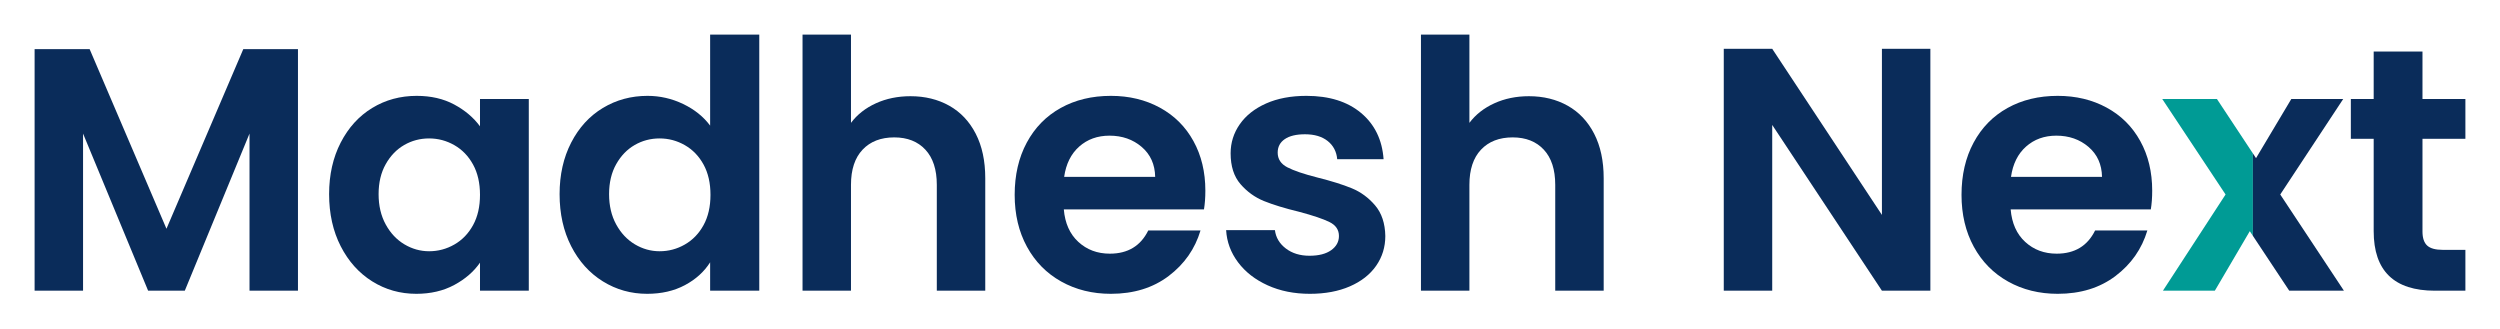
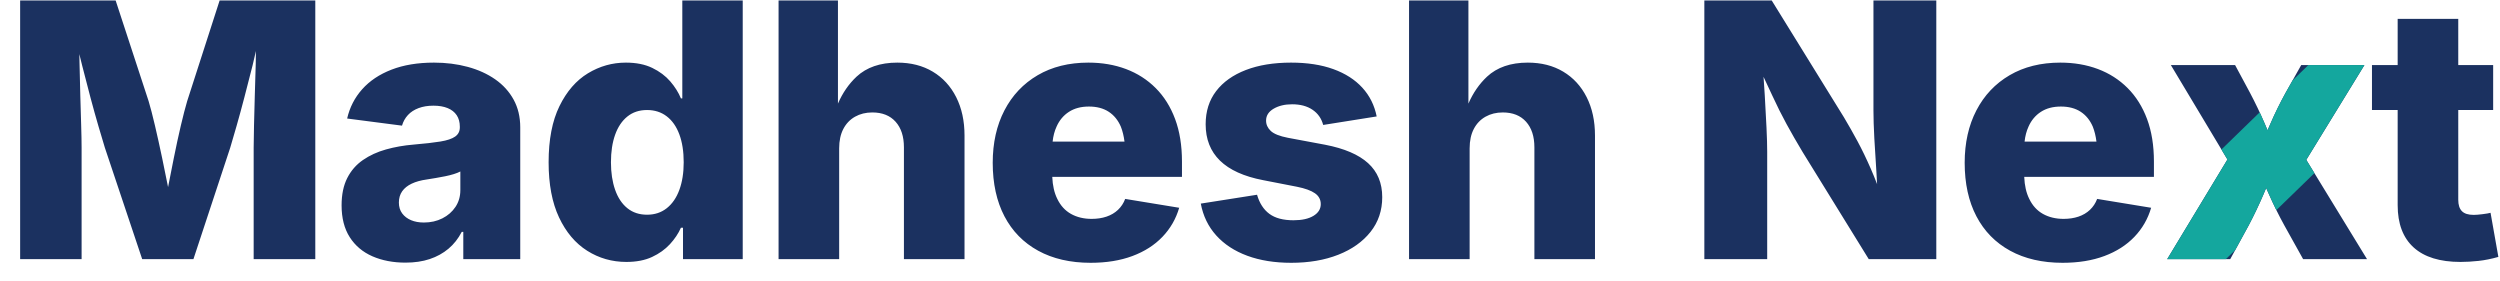
- <svg xmlns="http://www.w3.org/2000/svg" viewBox="0 0 7224.00 949.00" width="7224.00" height="949.00" role="img" aria-label="Madhesh Next">
+ <svg xmlns="http://www.w3.org/2000/svg" viewBox="0 0 703.08 78.75" width="703" height="79" fill="none" role="img" aria-label="Madhesh Next">
  <defs>
-     <clipPath id="xlp">
-       <rect x="5209.00" y="-1200.00" width="1270.00" height="2400.00" />
-     </clipPath>
-     <clipPath id="xrp">
-       <rect x="6479.00" y="-1200.00" width="2000.00" height="2400.00" />
+     <clipPath id="mnx-p">
+       <path d="M609.484 72.754 626.428 44.727 610.51 18.164H628.576L632.775 25.977Q635.021 30.225 636.877 34.57Q637.268 35.547 637.707 36.523Q638.098 35.596 638.537 34.619Q640.441 30.225 642.785 25.977L647.18 18.164H664.953L648.596 44.824L665.686 72.754H647.717L642.443 63.281Q640.1 59.033 638.146 54.59Q637.707 53.662 637.316 52.734Q636.926 53.662 636.535 54.59Q634.631 59.033 632.385 63.281L627.209 72.754Z" />
    </clipPath>
  </defs>
-   <g transform="translate(31.00 840.00)">
-     <path transform="translate(0.00 0.00) scale(1 -1)" d="M830 698V0H690V454L503 0H397L209 454V0H69V698H228L450 179L672 698Z" fill="#0A2C5A" />
-     <path transform="translate(887.00 0.00) scale(1 -1)" d="M286 563Q348 563 394.5 538.0Q441 513 469 475V554H610V0H469V81Q442 42 394.5 16.5Q347 -9 285 -9Q215 -9 157.5 27.0Q100 63 66.5 128.5Q33 194 33 279Q33 363 66.5 428.0Q100 493 157.5 528.0Q215 563 286 563ZM322 440Q283 440 250.0 421.0Q217 402 196.5 365.5Q176 329 176 279Q176 229 196.5 191.5Q217 154 250.5 134.0Q284 114 322 114Q361 114 395.0 133.5Q429 153 449.0 189.5Q469 226 469 277Q469 328 449.0 364.5Q429 401 395.0 420.5Q361 440 322 440Z" fill="#0A2C5A" />
-     <path transform="translate(1553.00 0.00) scale(1 -1)" d="M287 563Q341 563 390.0 539.5Q439 516 468 477V740H610V0H468V82Q442 41 395.0 16.0Q348 -9 286 -9Q216 -9 158.0 27.0Q100 63 66.5 128.5Q33 194 33 279Q33 363 66.5 428.0Q100 493 158.0 528.0Q216 563 287 563ZM322 440Q283 440 250.0 421.0Q217 402 196.5 365.5Q176 329 176 279Q176 229 196.5 191.5Q217 154 250.5 134.0Q284 114 322 114Q361 114 395.0 133.5Q429 153 449.0 189.5Q469 226 469 277Q469 328 449.0 364.5Q429 401 395.0 420.5Q361 440 322 440Z" fill="#0A2C5A" />
-     <path transform="translate(2219.00 0.00) scale(1 -1)" d="M597 325V0H457V306Q457 372 424.0 407.5Q391 443 334 443Q276 443 242.5 407.5Q209 372 209 306V0H69V740H209V485Q236 521 281.0 541.5Q326 562 381 562Q444 562 493.0 534.5Q542 507 569.5 453.5Q597 400 597 325Z" fill="#0A2C5A" />
-     <path transform="translate(2868.00 0.00) scale(1 -1)" d="M580 235H175Q180 175 217.0 141.0Q254 107 308 107Q386 107 419 174H570Q546 94 478.0 42.5Q410 -9 311 -9Q231 -9 167.5 26.5Q104 62 68.5 127.0Q33 192 33 277Q33 363 68.0 428.0Q103 493 166.0 528.0Q229 563 311 563Q390 563 452.5 529.0Q515 495 549.5 432.5Q584 370 584 289Q584 259 580 235ZM439 329Q438 383 400.0 415.5Q362 448 307 448Q255 448 219.5 416.5Q184 385 176 329Z" fill="#0A2C5A" />
-     <path transform="translate(3473.00 0.00) scale(1 -1)" d="M39 175H180Q184 143 211.5 122.0Q239 101 280 101Q320 101 342.5 117.0Q365 133 365 158Q365 185 337.5 198.5Q310 212 250 228Q188 243 148.5 259.0Q109 275 80.5 308.0Q52 341 52 397Q52 443 78.5 481.0Q105 519 154.5 541.0Q204 563 271 563Q370 563 429.0 513.5Q488 464 494 380H360Q357 413 332.5 432.5Q308 452 267 452Q229 452 208.5 438.0Q188 424 188 399Q188 371 216.0 356.5Q244 342 303 327Q363 312 402.0 296.0Q441 280 469.5 246.5Q498 213 499 158Q499 110 472.5 72.0Q446 34 396.5 12.5Q347 -9 281 -9Q213 -9 159.0 15.5Q105 40 73.5 82.0Q42 124 39 175Z" fill="#0A2C5A" />
-     <path transform="translate(4006.00 0.00) scale(1 -1)" d="M597 325V0H457V306Q457 372 424.0 407.5Q391 443 334 443Q276 443 242.5 407.5Q209 372 209 306V0H69V740H209V485Q236 521 281.0 541.5Q326 562 381 562Q444 562 493.0 534.5Q542 507 569.5 453.5Q597 400 597 325Z" fill="#0A2C5A" />
-     <path transform="translate(4881.00 0.00) scale(1 -1)" d="M666 0H526L209 479V0H69V699H209L526 219V699H666Z" fill="#0A2C5A" />
-     <path transform="translate(5604.00 0.00) scale(1 -1)" d="M580 235H175Q180 175 217.0 141.0Q254 107 308 107Q386 107 419 174H570Q546 94 478.0 42.5Q410 -9 311 -9Q231 -9 167.5 26.5Q104 62 68.5 127.0Q33 192 33 277Q33 363 68.0 428.0Q103 493 166.0 528.0Q229 563 311 563Q390 563 452.5 529.0Q515 495 549.5 432.5Q584 370 584 289Q584 259 580 235ZM439 329Q438 383 400.0 415.5Q362 448 307 448Q255 448 219.5 416.5Q184 385 176 329Z" fill="#0A2C5A" />
-     <g clip-path="url(#xlp)">
-       <path transform="translate(6209.00 0.00) scale(1 -1)" d="M375 0 261 172 160 0H10L191 278L8 554H166L279 383L381 554H531L349 278L533 0Z" fill="#009B95" />
-     </g>
-     <g clip-path="url(#xrp)">
-       <path transform="translate(6209.00 0.00) scale(1 -1)" d="M375 0 261 172 160 0H10L191 278L8 554H166L279 383L381 554H531L349 278L533 0Z" fill="#0A2C5A" />
-     </g>
-     <path transform="translate(6737.00 0.00) scale(1 -1)" d="M232 439V171Q232 143 245.5 130.5Q259 118 291 118H356V0H268Q91 0 91 172V439H25V554H91V691H232V554H356V439Z" fill="#0A2C5A" />
+   <path d="M5.664 72.754V0.0H32.52L41.797 28.32Q42.578 30.908 43.579 35.181Q44.58 39.453 45.605 44.336Q46.484 48.535 47.266 52.49Q47.998 48.584 48.877 44.336Q49.854 39.453 50.854 35.205Q51.855 30.957 52.637 28.32L61.768 0.0H88.672V72.754H71.338V41.406Q71.338 38.965 71.436 35.132Q71.533 31.299 71.655 26.807Q71.777 22.314 71.924 17.725Q71.973 15.918 71.973 14.209Q71.533 16.162 71.045 18.213Q69.873 22.852 68.726 27.246Q67.578 31.641 66.528 35.303Q65.479 38.965 64.746 41.406L54.395 72.754H39.99L29.492 41.406Q28.76 39.014 27.686 35.352Q26.611 31.689 25.439 27.295Q24.268 22.9 23.096 18.262Q22.705 16.65 22.314 15.088Q22.314 16.357 22.363 17.627Q22.461 22.168 22.583 26.709Q22.705 31.25 22.827 35.083Q22.949 38.916 22.949 41.406V72.754Z M114.034 73.73Q108.81 73.73 104.733 71.948Q100.655 70.166 98.361 66.577Q96.066 62.988 96.066 57.617Q96.066 53.076 97.653 49.951Q99.239 46.826 102.071 44.873Q104.904 42.92 108.566 41.895Q112.228 40.869 116.378 40.527Q121.017 40.137 123.849 39.673Q126.681 39.209 127.999 38.281Q129.318 37.354 129.318 35.693V35.498Q129.318 33.594 128.439 32.275Q127.56 30.957 125.9 30.273Q124.239 29.59 121.896 29.59Q119.552 29.59 117.721 30.273Q115.89 30.957 114.718 32.227Q113.546 33.496 113.058 35.205L97.628 33.203Q98.702 28.516 101.852 24.976Q105.001 21.436 110.104 19.458Q115.206 17.48 122.042 17.48Q127.12 17.48 131.539 18.677Q135.958 19.873 139.279 22.192Q142.599 24.512 144.454 27.905Q146.31 31.299 146.31 35.693V72.754H130.294V65.088H129.855Q128.39 67.92 126.119 69.824Q123.849 71.729 120.846 72.729Q117.843 73.73 114.034 73.73ZM119.21 62.451Q122.091 62.451 124.41 61.279Q126.73 60.107 128.097 58.057Q129.464 56.006 129.464 53.32V48.096Q128.732 48.486 127.633 48.828Q126.534 49.17 125.216 49.438Q123.898 49.707 122.579 49.927Q121.261 50.146 120.04 50.342Q117.55 50.684 115.792 51.514Q114.034 52.344 113.107 53.662Q112.179 54.98 112.179 56.836Q112.179 58.643 113.107 59.888Q114.034 61.133 115.597 61.792Q117.159 62.451 119.21 62.451Z M176.164 73.535Q170.11 73.535 165.129 70.386Q160.149 67.236 157.219 61.011Q154.289 54.785 154.289 45.508Q154.289 35.938 157.341 29.712Q160.393 23.486 165.349 20.483Q170.305 17.48 176.018 17.48Q180.364 17.48 183.44 18.97Q186.516 20.459 188.494 22.754Q190.471 25.049 191.496 27.539H191.887V0.0H208.879V72.754H192.082V63.916H191.496Q190.422 66.357 188.396 68.555Q186.37 70.752 183.367 72.144Q180.364 73.535 176.164 73.535ZM181.975 60.254Q185.198 60.254 187.517 58.423Q189.836 56.592 191.057 53.271Q192.278 49.951 192.278 45.508Q192.278 40.967 191.057 37.671Q189.836 34.375 187.517 32.593Q185.198 30.811 181.975 30.811Q178.704 30.811 176.433 32.642Q174.162 34.473 172.991 37.769Q171.819 41.064 171.819 45.508Q171.819 49.902 172.991 53.247Q174.162 56.592 176.433 58.423Q178.704 60.254 181.975 60.254Z M236 41.602V72.754H218.959V0.0H235.658V29.004Q237.611 24.512 240.882 21.436Q245.13 17.48 252.357 17.48Q258.07 17.48 262.318 20.02Q266.566 22.559 268.91 27.197Q271.254 31.836 271.254 37.988V72.754H254.213V41.309Q254.213 36.719 251.869 34.106Q249.525 31.494 245.326 31.494Q242.591 31.494 240.467 32.69Q238.343 33.887 237.171 36.133Q236 38.379 236 41.602Z M306.723 73.779Q298.179 73.779 291.977 70.386Q285.776 66.992 282.48 60.693Q279.184 54.395 279.184 45.654Q279.184 37.256 282.48 30.908Q285.776 24.561 291.831 21.021Q297.886 17.48 306.089 17.48Q311.85 17.48 316.66 19.287Q321.47 21.094 325.01 24.634Q328.55 28.174 330.478 33.35Q332.407 38.525 332.407 45.312V49.609H295.932Q296.079 53.271 297.348 55.811Q298.716 58.643 301.206 60.034Q303.696 61.426 307.016 61.426Q309.311 61.426 311.191 60.791Q313.071 60.156 314.414 58.887Q315.757 57.617 316.44 55.811L331.626 58.301Q330.259 62.988 326.914 66.479Q323.569 69.971 318.467 71.875Q313.364 73.779 306.723 73.779ZM296.03 39.697H316.245Q315.952 37.354 315.22 35.498Q314.048 32.764 311.802 31.299Q309.555 29.834 306.235 29.834Q302.915 29.834 300.62 31.323Q298.325 32.812 297.153 35.449Q296.274 37.354 296.03 39.697Z M363.141 73.779Q356.158 73.779 350.787 71.802Q345.416 69.824 342.047 66.089Q338.678 62.354 337.701 57.129L353.521 54.639Q354.547 58.203 356.988 60.01Q359.43 61.816 363.775 61.816Q367.34 61.816 369.391 60.571Q371.441 59.326 371.441 57.275Q371.441 55.371 369.806 54.224Q368.17 53.076 364.752 52.393L355.23 50.537Q347.125 48.975 343.097 45.044Q339.068 41.113 339.068 34.814Q339.068 29.346 342.022 25.488Q344.977 21.631 350.372 19.556Q355.768 17.48 363.092 17.48Q369.928 17.48 374.981 19.312Q380.035 21.143 383.136 24.536Q386.236 27.93 387.164 32.617L372.125 35.01Q371.393 32.275 369.122 30.737Q366.852 29.199 363.385 29.199Q360.309 29.199 358.185 30.444Q356.061 31.689 356.061 33.789Q356.061 35.449 357.379 36.694Q358.697 37.939 362.213 38.623L372.662 40.576Q380.768 42.139 384.747 45.752Q388.727 49.365 388.727 55.322Q388.727 60.938 385.431 65.088Q382.135 69.238 376.373 71.509Q370.611 73.779 363.141 73.779Z M413.308 41.602V72.754H396.267V0.0H412.966V29.004Q414.919 24.512 418.191 21.436Q422.439 17.48 429.665 17.48Q435.378 17.48 439.626 20.02Q443.874 22.559 446.218 27.197Q448.562 31.836 448.562 37.988V72.754H431.521V41.309Q431.521 36.719 429.177 34.106Q426.833 31.494 422.634 31.494Q419.9 31.494 417.776 32.69Q415.652 33.887 414.48 36.133Q413.308 38.379 413.308 41.602Z M479.316 72.754V0.0H498.261L518.574 32.861Q520.527 36.133 522.407 39.624Q524.287 43.115 526.142 47.363Q527.021 49.365 527.9 51.66Q527.802 50.0 527.705 48.242Q527.363 43.359 527.119 38.745Q526.875 34.131 526.875 30.957V0.0H544.55V72.754H525.556L506.953 42.627Q504.462 38.477 502.436 34.766Q500.41 31.055 498.408 26.709Q497.285 24.316 495.966 21.484Q496.113 24.121 496.308 26.66Q496.601 31.641 496.796 35.767Q496.992 39.893 496.992 42.627V72.754Z M580.069 73.779Q571.524 73.779 565.323 70.386Q559.122 66.992 555.826 60.693Q552.53 54.395 552.53 45.654Q552.53 37.256 555.826 30.908Q559.122 24.561 565.177 21.021Q571.231 17.48 579.434 17.48Q585.196 17.48 590.006 19.287Q594.815 21.094 598.355 24.634Q601.895 28.174 603.824 33.35Q605.753 38.525 605.753 45.312V49.609H569.278Q569.425 53.271 570.694 55.811Q572.061 58.643 574.552 60.034Q577.042 61.426 580.362 61.426Q582.657 61.426 584.537 60.791Q586.417 60.156 587.76 58.887Q589.102 57.617 589.786 55.811L604.971 58.301Q603.604 62.988 600.26 66.479Q596.915 69.971 591.812 71.875Q586.71 73.779 580.069 73.779ZM569.376 39.697H589.591Q589.298 37.354 588.565 35.498Q587.393 32.764 585.147 31.299Q582.901 29.834 579.581 29.834Q576.261 29.834 573.966 31.323Q571.671 32.812 570.499 35.449Q569.62 37.354 569.376 39.697Z M609.484 72.754 626.428 44.727 610.51 18.164H628.576L632.775 25.977Q635.021 30.225 636.877 34.57Q637.268 35.547 637.707 36.523Q638.098 35.596 638.537 34.619Q640.441 30.225 642.785 25.977L647.18 18.164H664.953L648.596 44.824L665.686 72.754H647.717L642.443 63.281Q640.1 59.033 638.146 54.59Q637.707 53.662 637.316 52.734Q636.926 53.662 636.535 54.59Q634.631 59.033 632.385 63.281L627.209 72.754Z M701.155 18.164V30.811H691.341V56.055Q691.341 58.203 692.366 59.253Q693.392 60.303 695.687 60.303Q696.566 60.303 698.153 60.107Q699.739 59.912 700.423 59.717L702.62 72.119Q699.739 72.949 697.054 73.242Q694.368 73.535 691.976 73.535Q683.284 73.535 678.792 69.458Q674.3 65.381 674.3 57.568V30.811H667.073V18.164H674.3V5.176H691.341V18.164Z" fill="#1B3160" />
+   <g clip-path="url(#mnx-p)">
+     <polygon points="599.56,98.42 691.63,8.99 675.61,-7.50 583.54,81.92" fill="#14A79E" />
  </g>
</svg>
